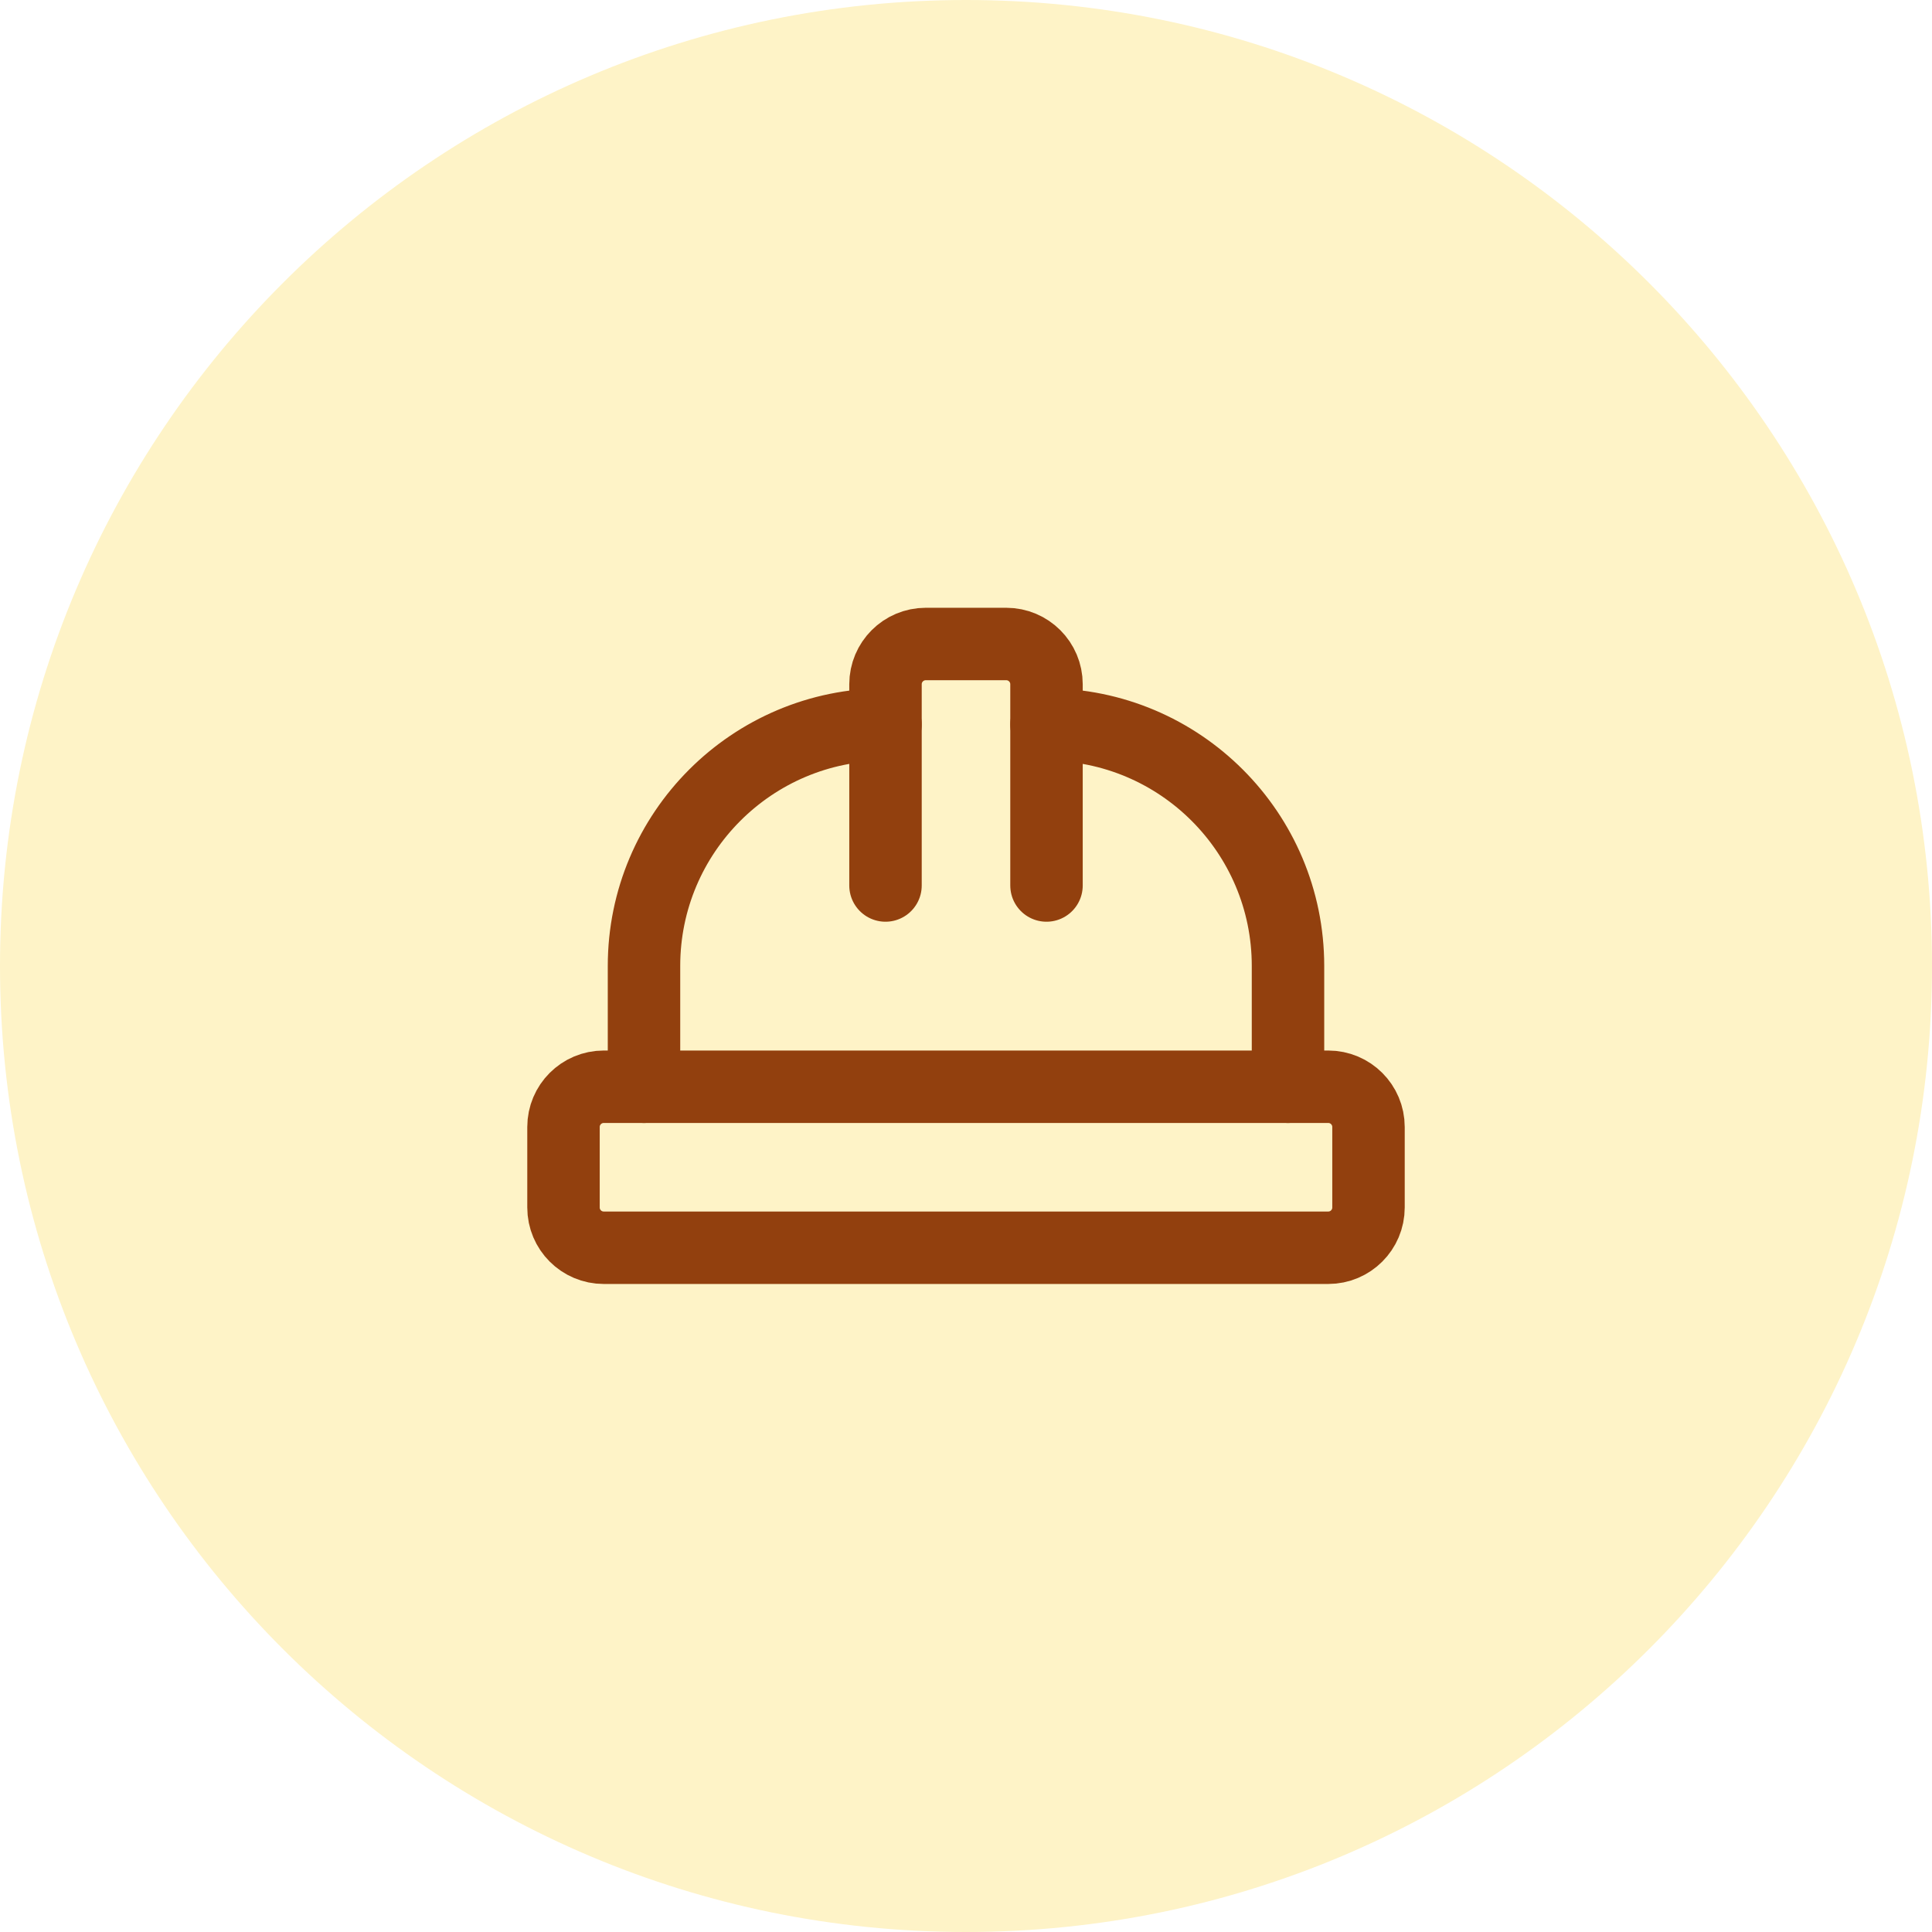
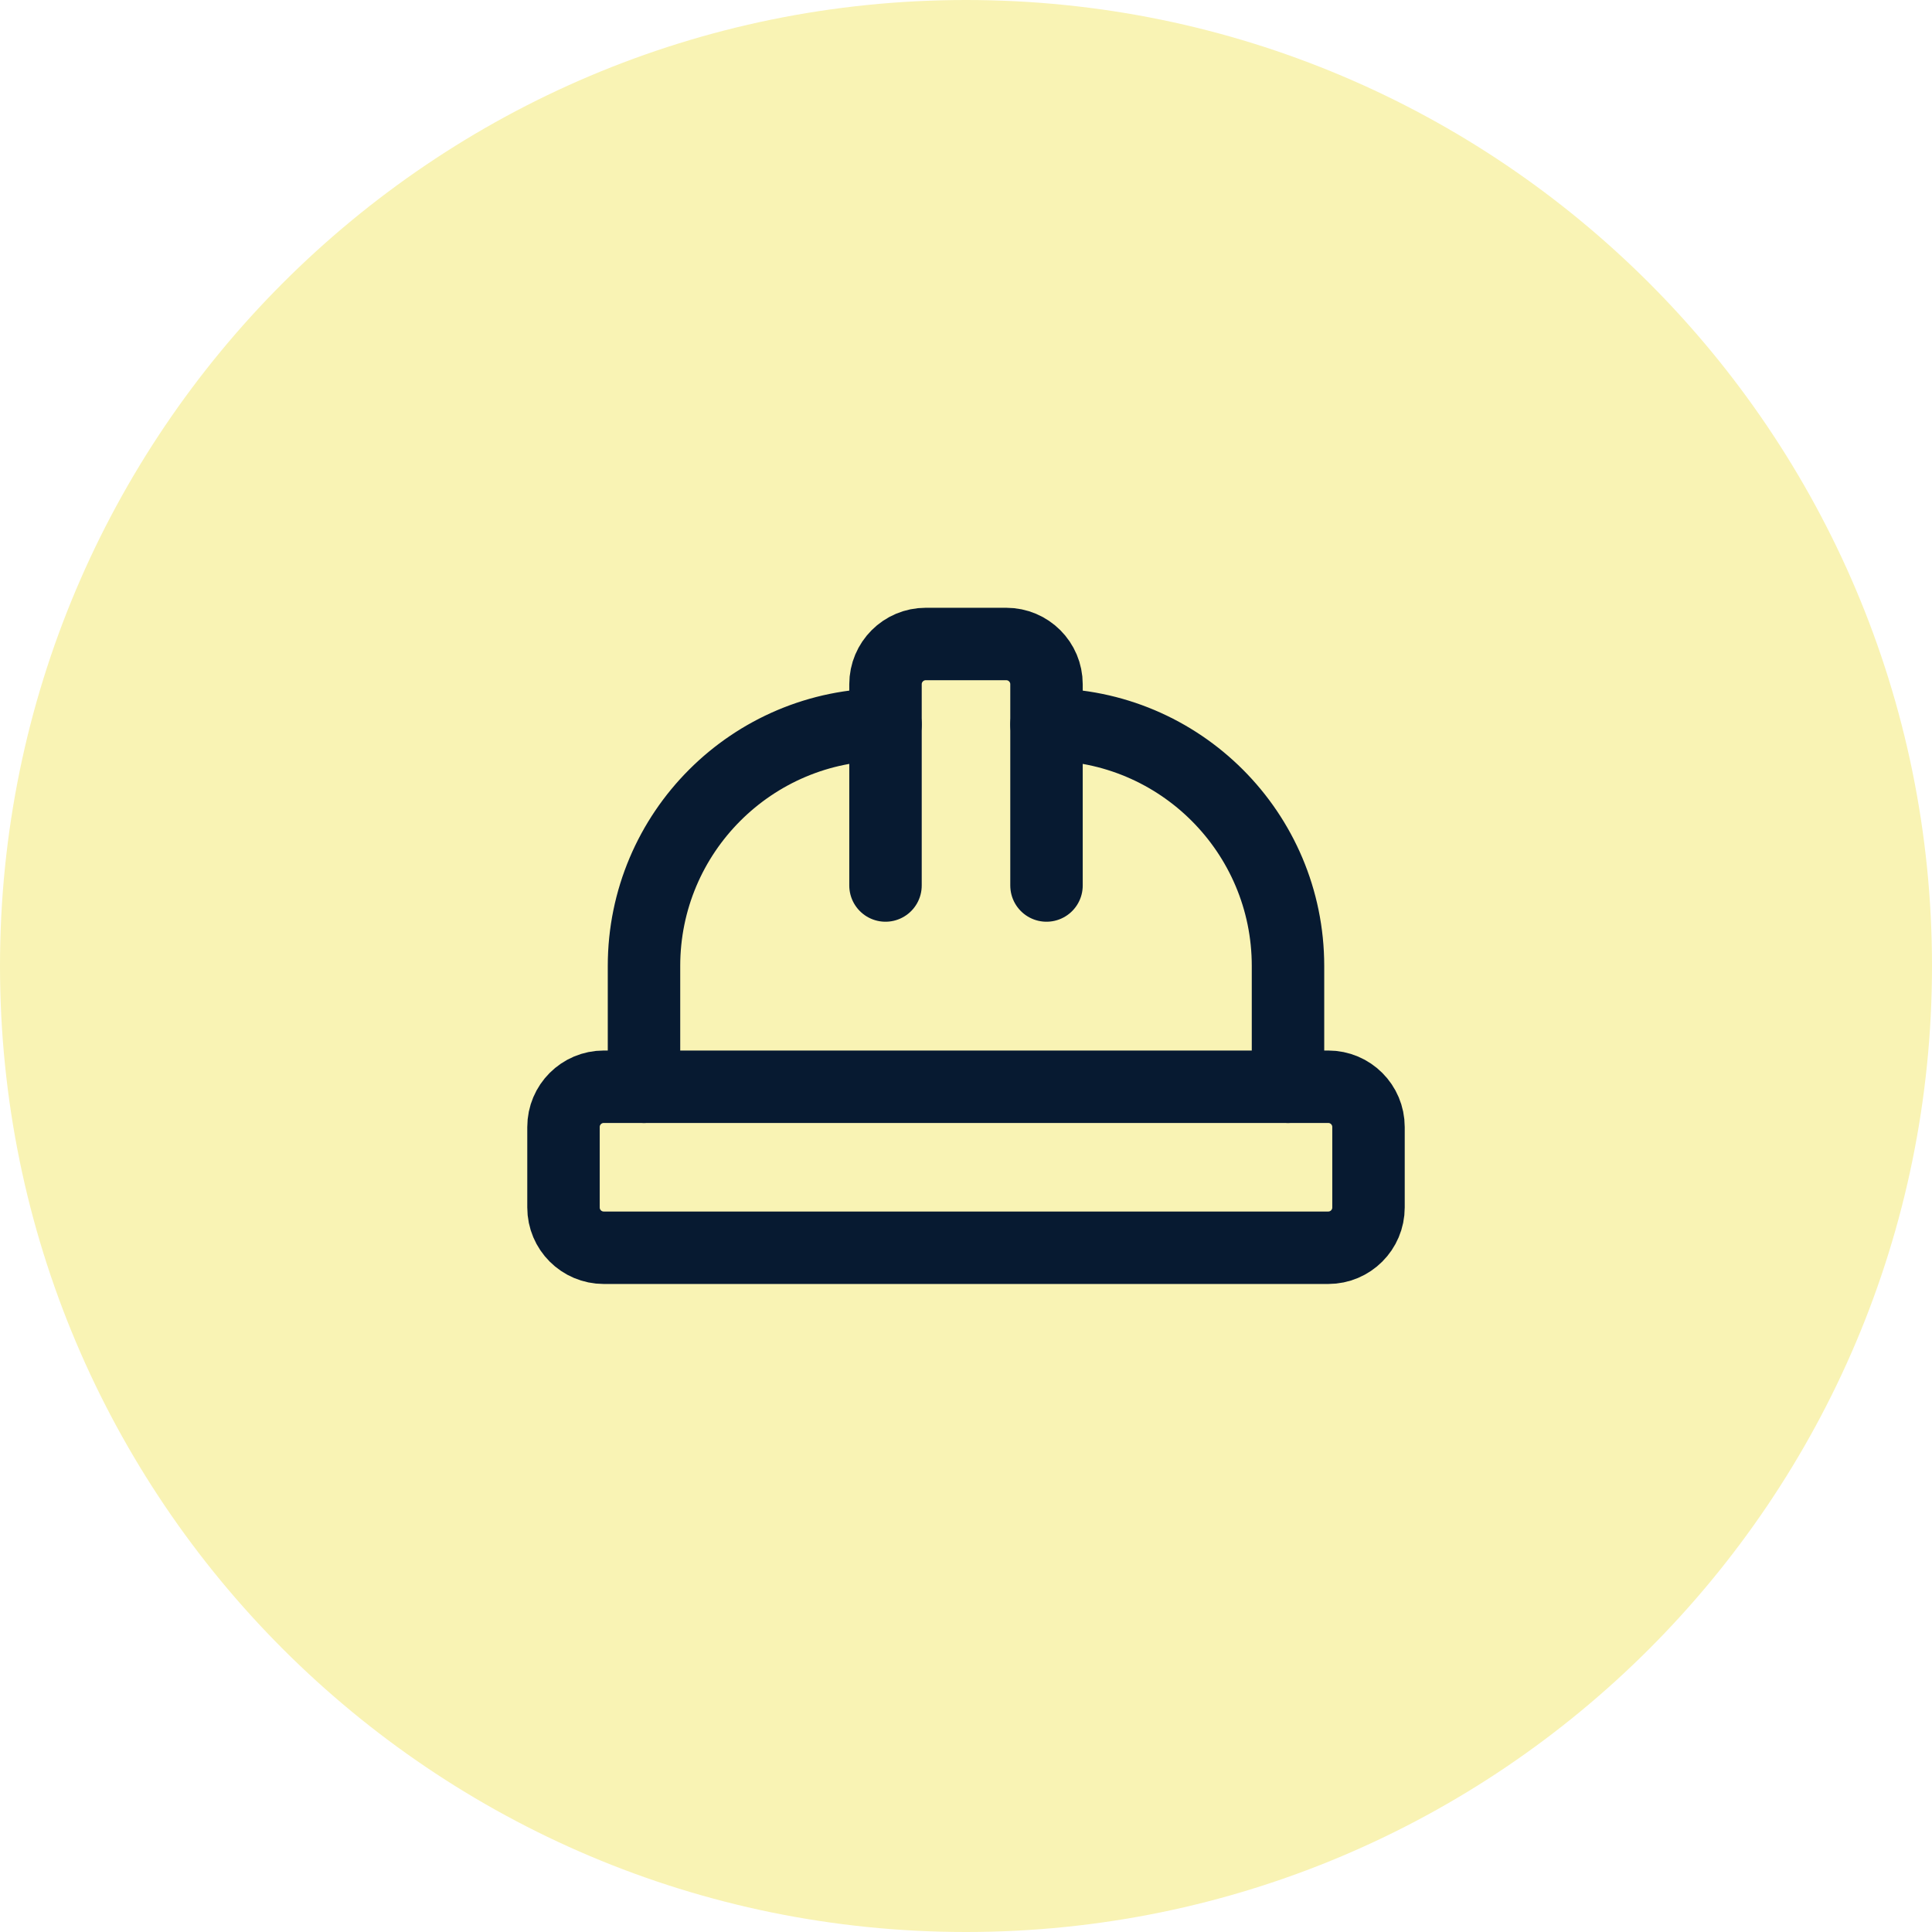
<svg xmlns="http://www.w3.org/2000/svg" width="512" height="512" viewBox="0 0 48 48" role="img" aria-labelledby="title">
-   <circle cx="24" cy="24" r="24" fill="#fef3c7" />
-   <g transform="translate(12 12)" fill="none" stroke="#92400e" stroke-width="1.8" stroke-linecap="round" stroke-linejoin="round">
+   <circle cx="24" cy="24" r="24" fill="#f9f3b4" />
+   <g transform="translate(12 12)" fill="none" stroke="#071a31" stroke-width="1.8" stroke-linecap="round" stroke-linejoin="round">
    <path d="M10 10V5a1 1 0 0 1 1-1h2a1 1 0 0 1 1 1v5" />
    <path d="M14 6a6 6 0 0 1 6 6v3" />
    <path d="M4 15v-3a6 6 0 0 1 6-6" />
    <rect x="2" y="15" width="20" height="4" rx="1" />
  </g>
</svg>
